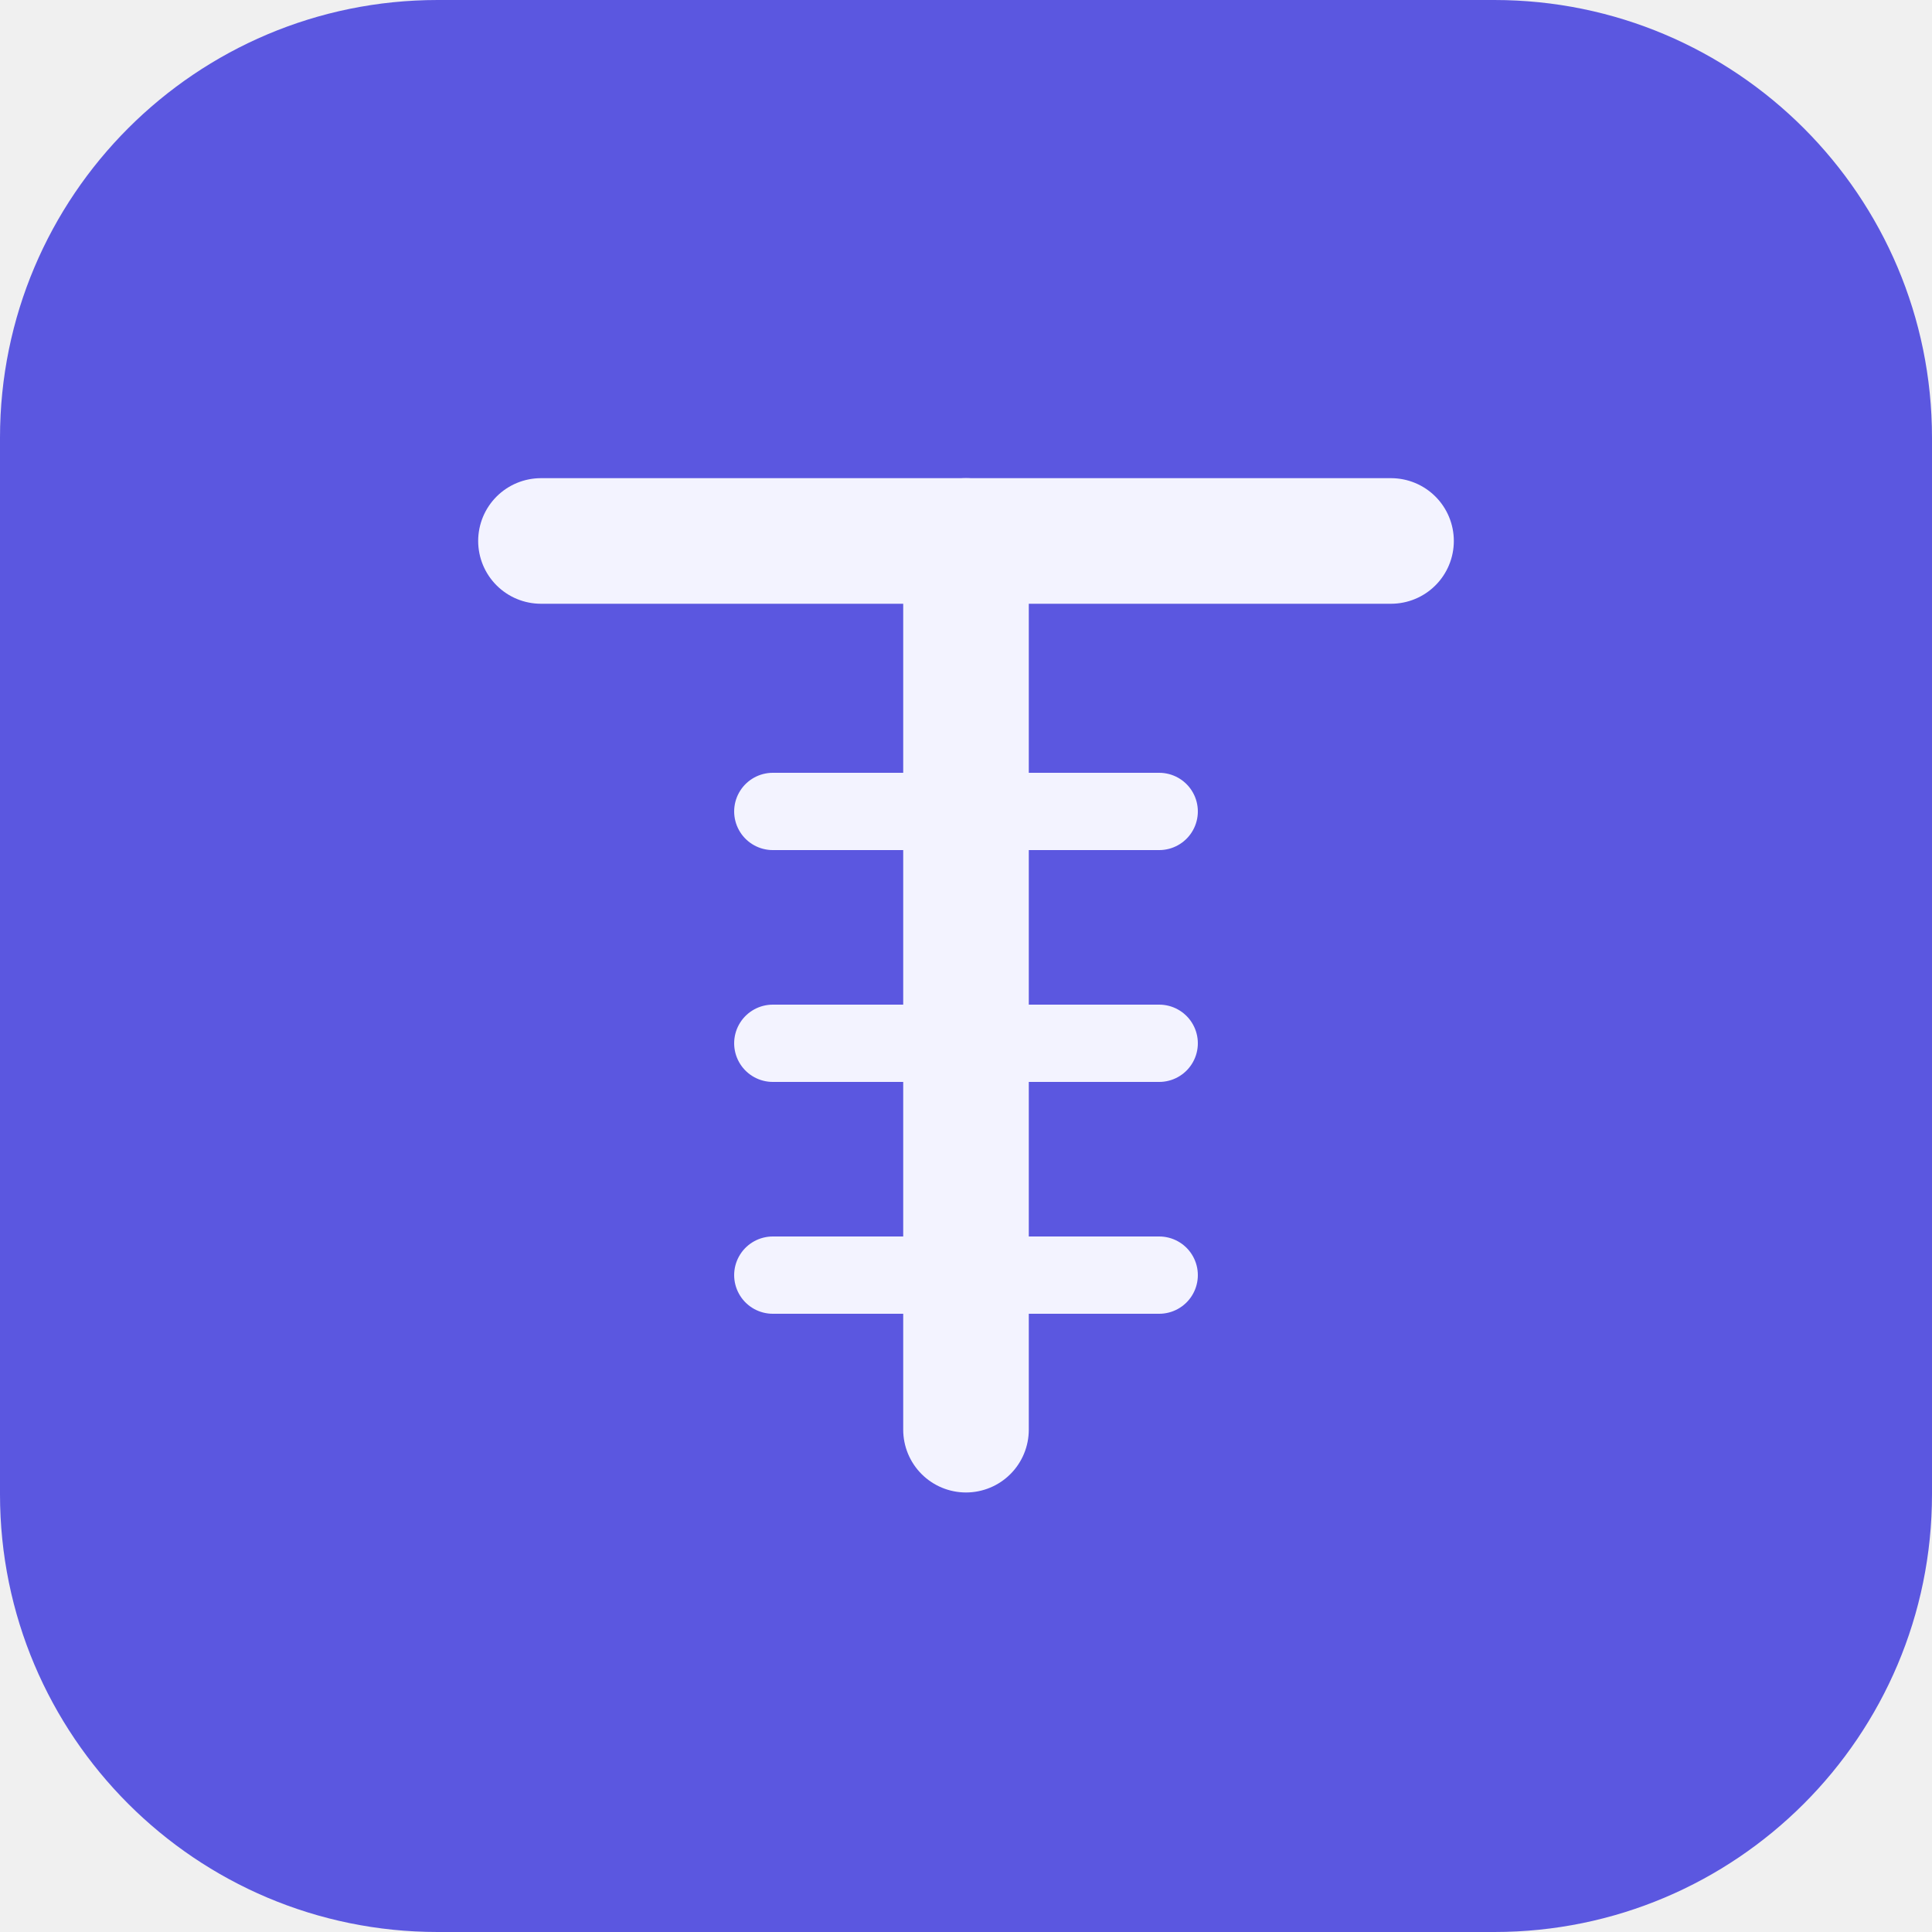
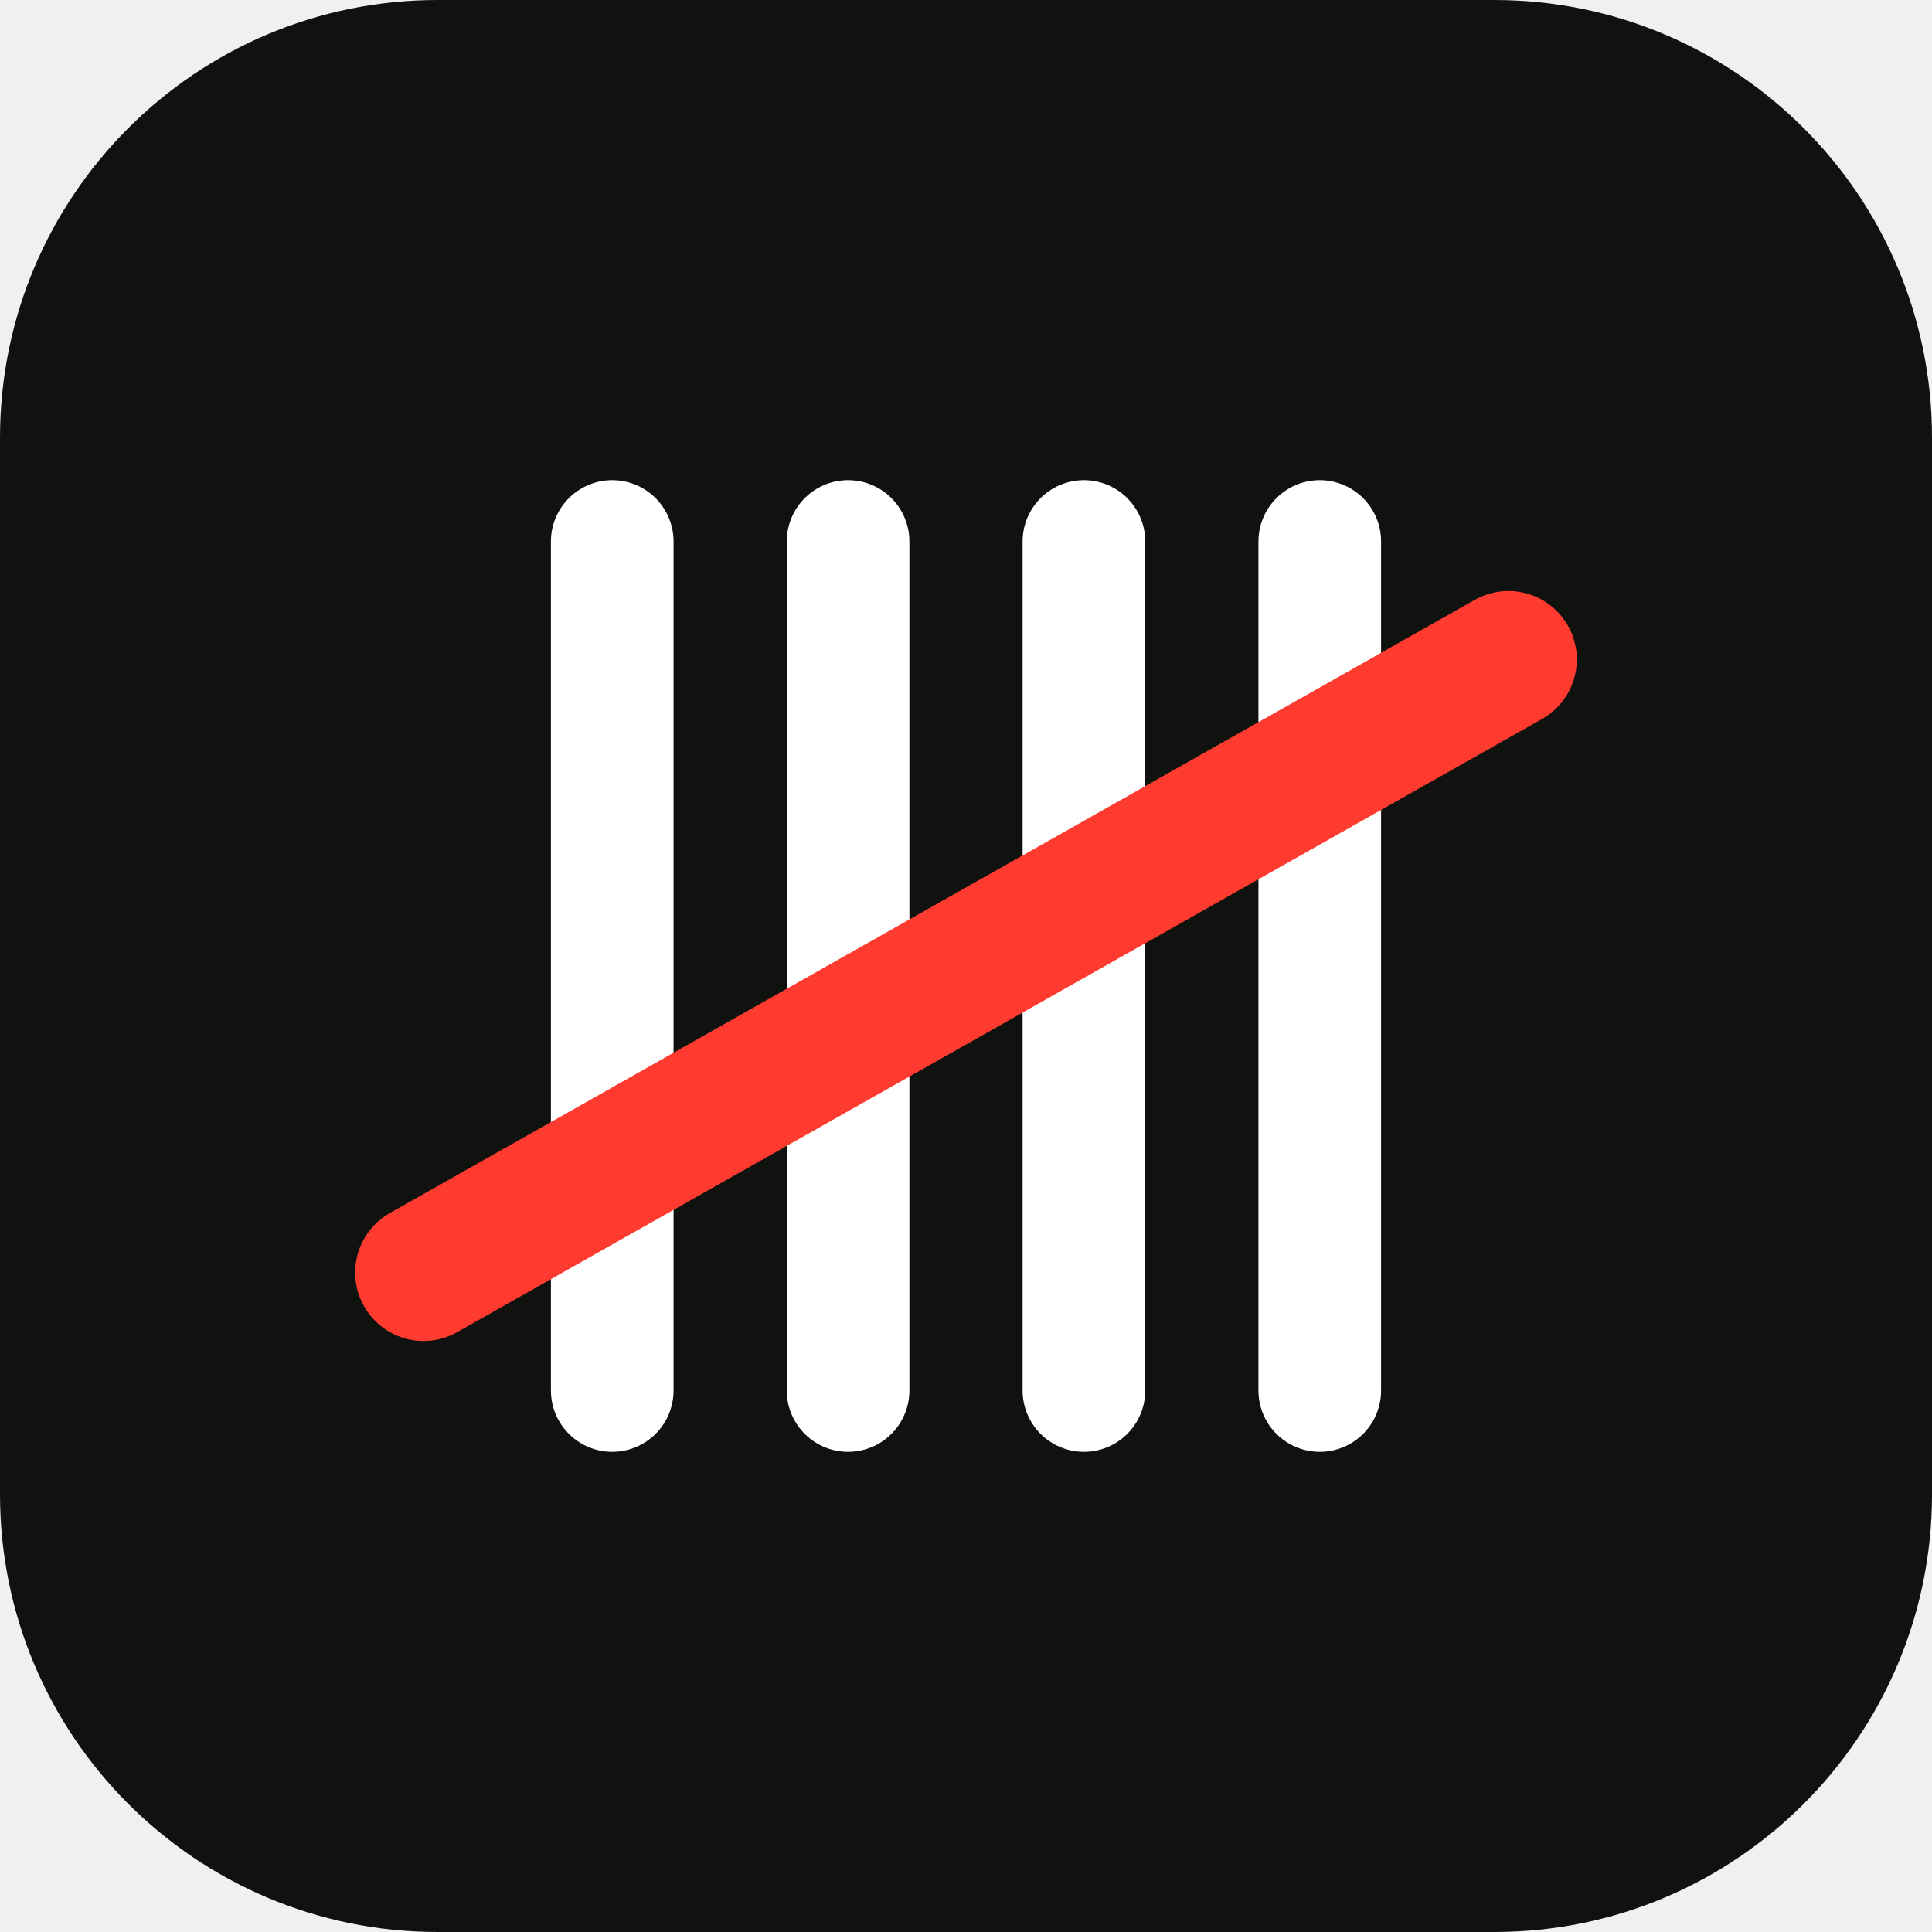
- <svg xmlns="http://www.w3.org/2000/svg" width="512" height="512" viewBox="0 0 512 512" role="img" aria-label="Tally — ledger T">
-   <rect width="512" height="512" rx="116" fill="#5B57E0" />
-   <g transform="scale(5.12)" fill="none" stroke="#F3F3FF" stroke-linecap="round" stroke-linejoin="round">
-     <path d="M28 28 L72 28" stroke-width="6.5" />
-     <path d="M50 28 L50 74" stroke-width="6.5" />
-     <path d="M40 42 L60 42" stroke-width="4" />
-     <path d="M40 54 L60 54" stroke-width="4" />
-     <path d="M40 66 L60 66" stroke-width="4" />
+ <svg xmlns="http://www.w3.org/2000/svg" width="512" height="512" viewBox="0 0 512 512" role="img" aria-label="Tally">
+   <rect width="512" height="512" rx="116" fill="#101210" />
+   <g transform="translate(256 256) scale(12.5) translate(-16 -16)" fill="none" stroke-linecap="round">
+     <path d="M8.5 7v18M13.5 7v18M18.5 7v18M23.5 7v18" stroke="#ffffff" stroke-width="2.6" />
+     <path d="M4.5 22.5 27.5 9.5" stroke="#ff3b2f" stroke-width="2.9" />
  </g>
</svg>
